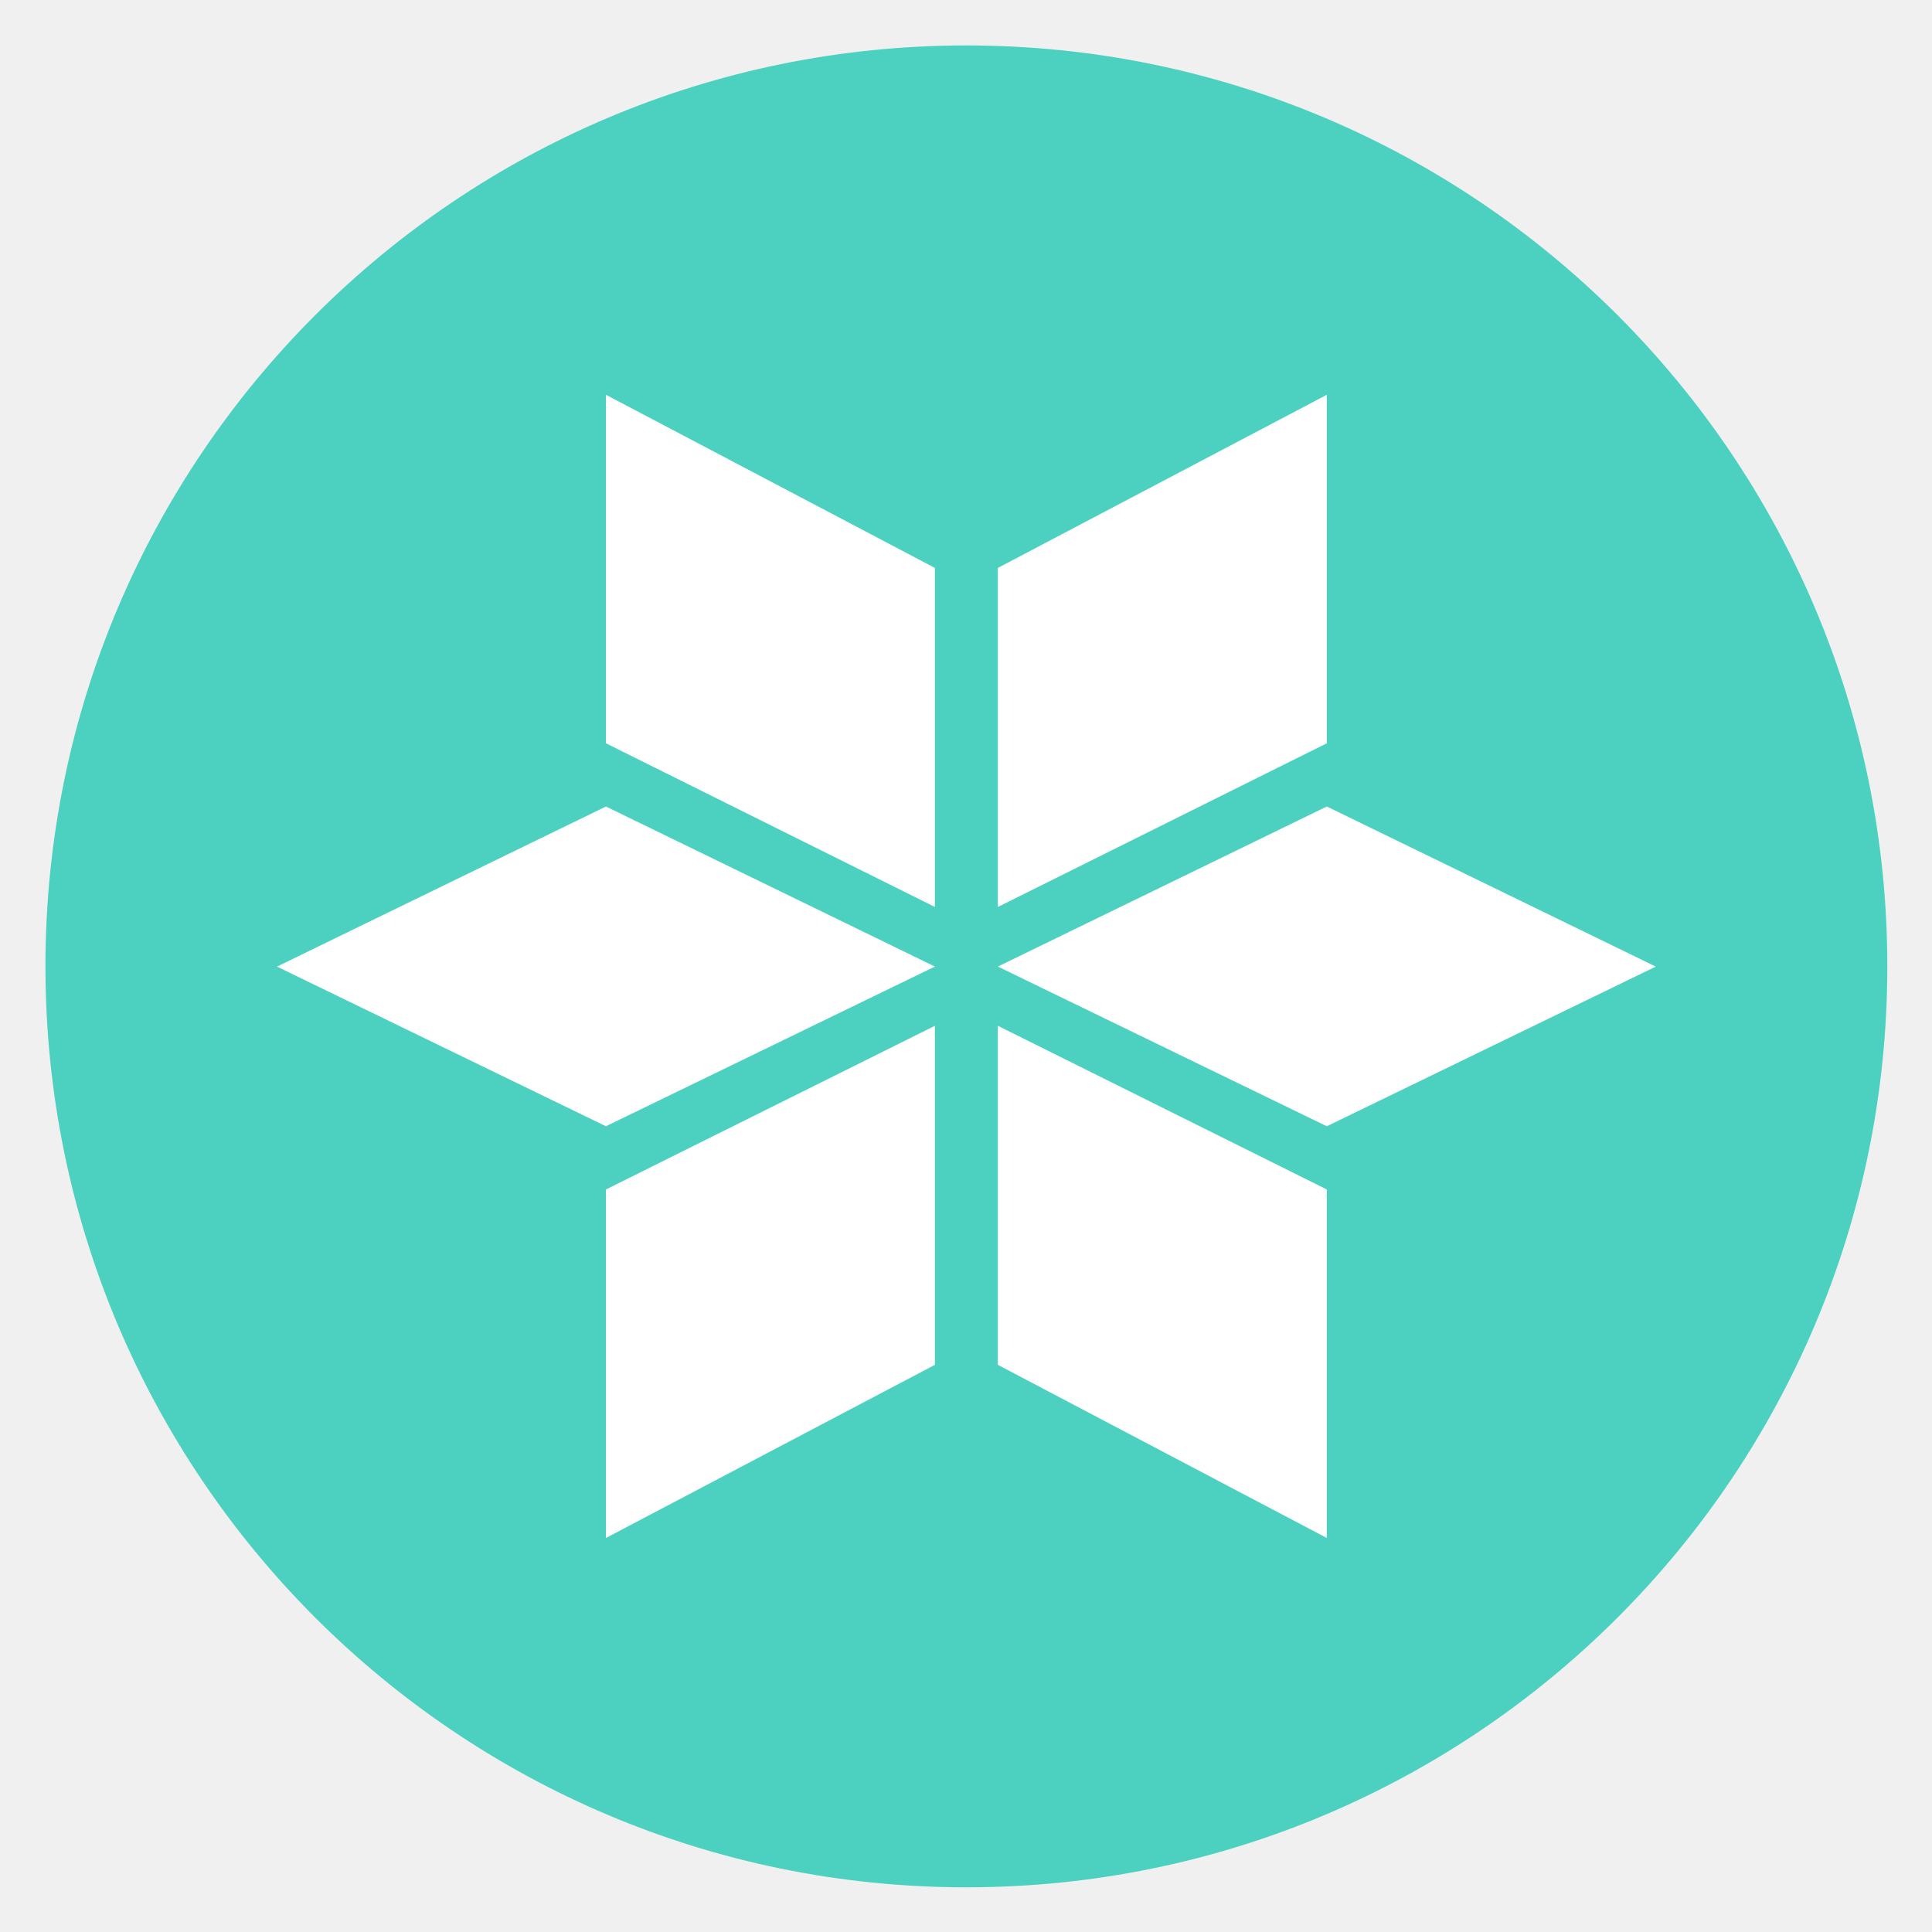
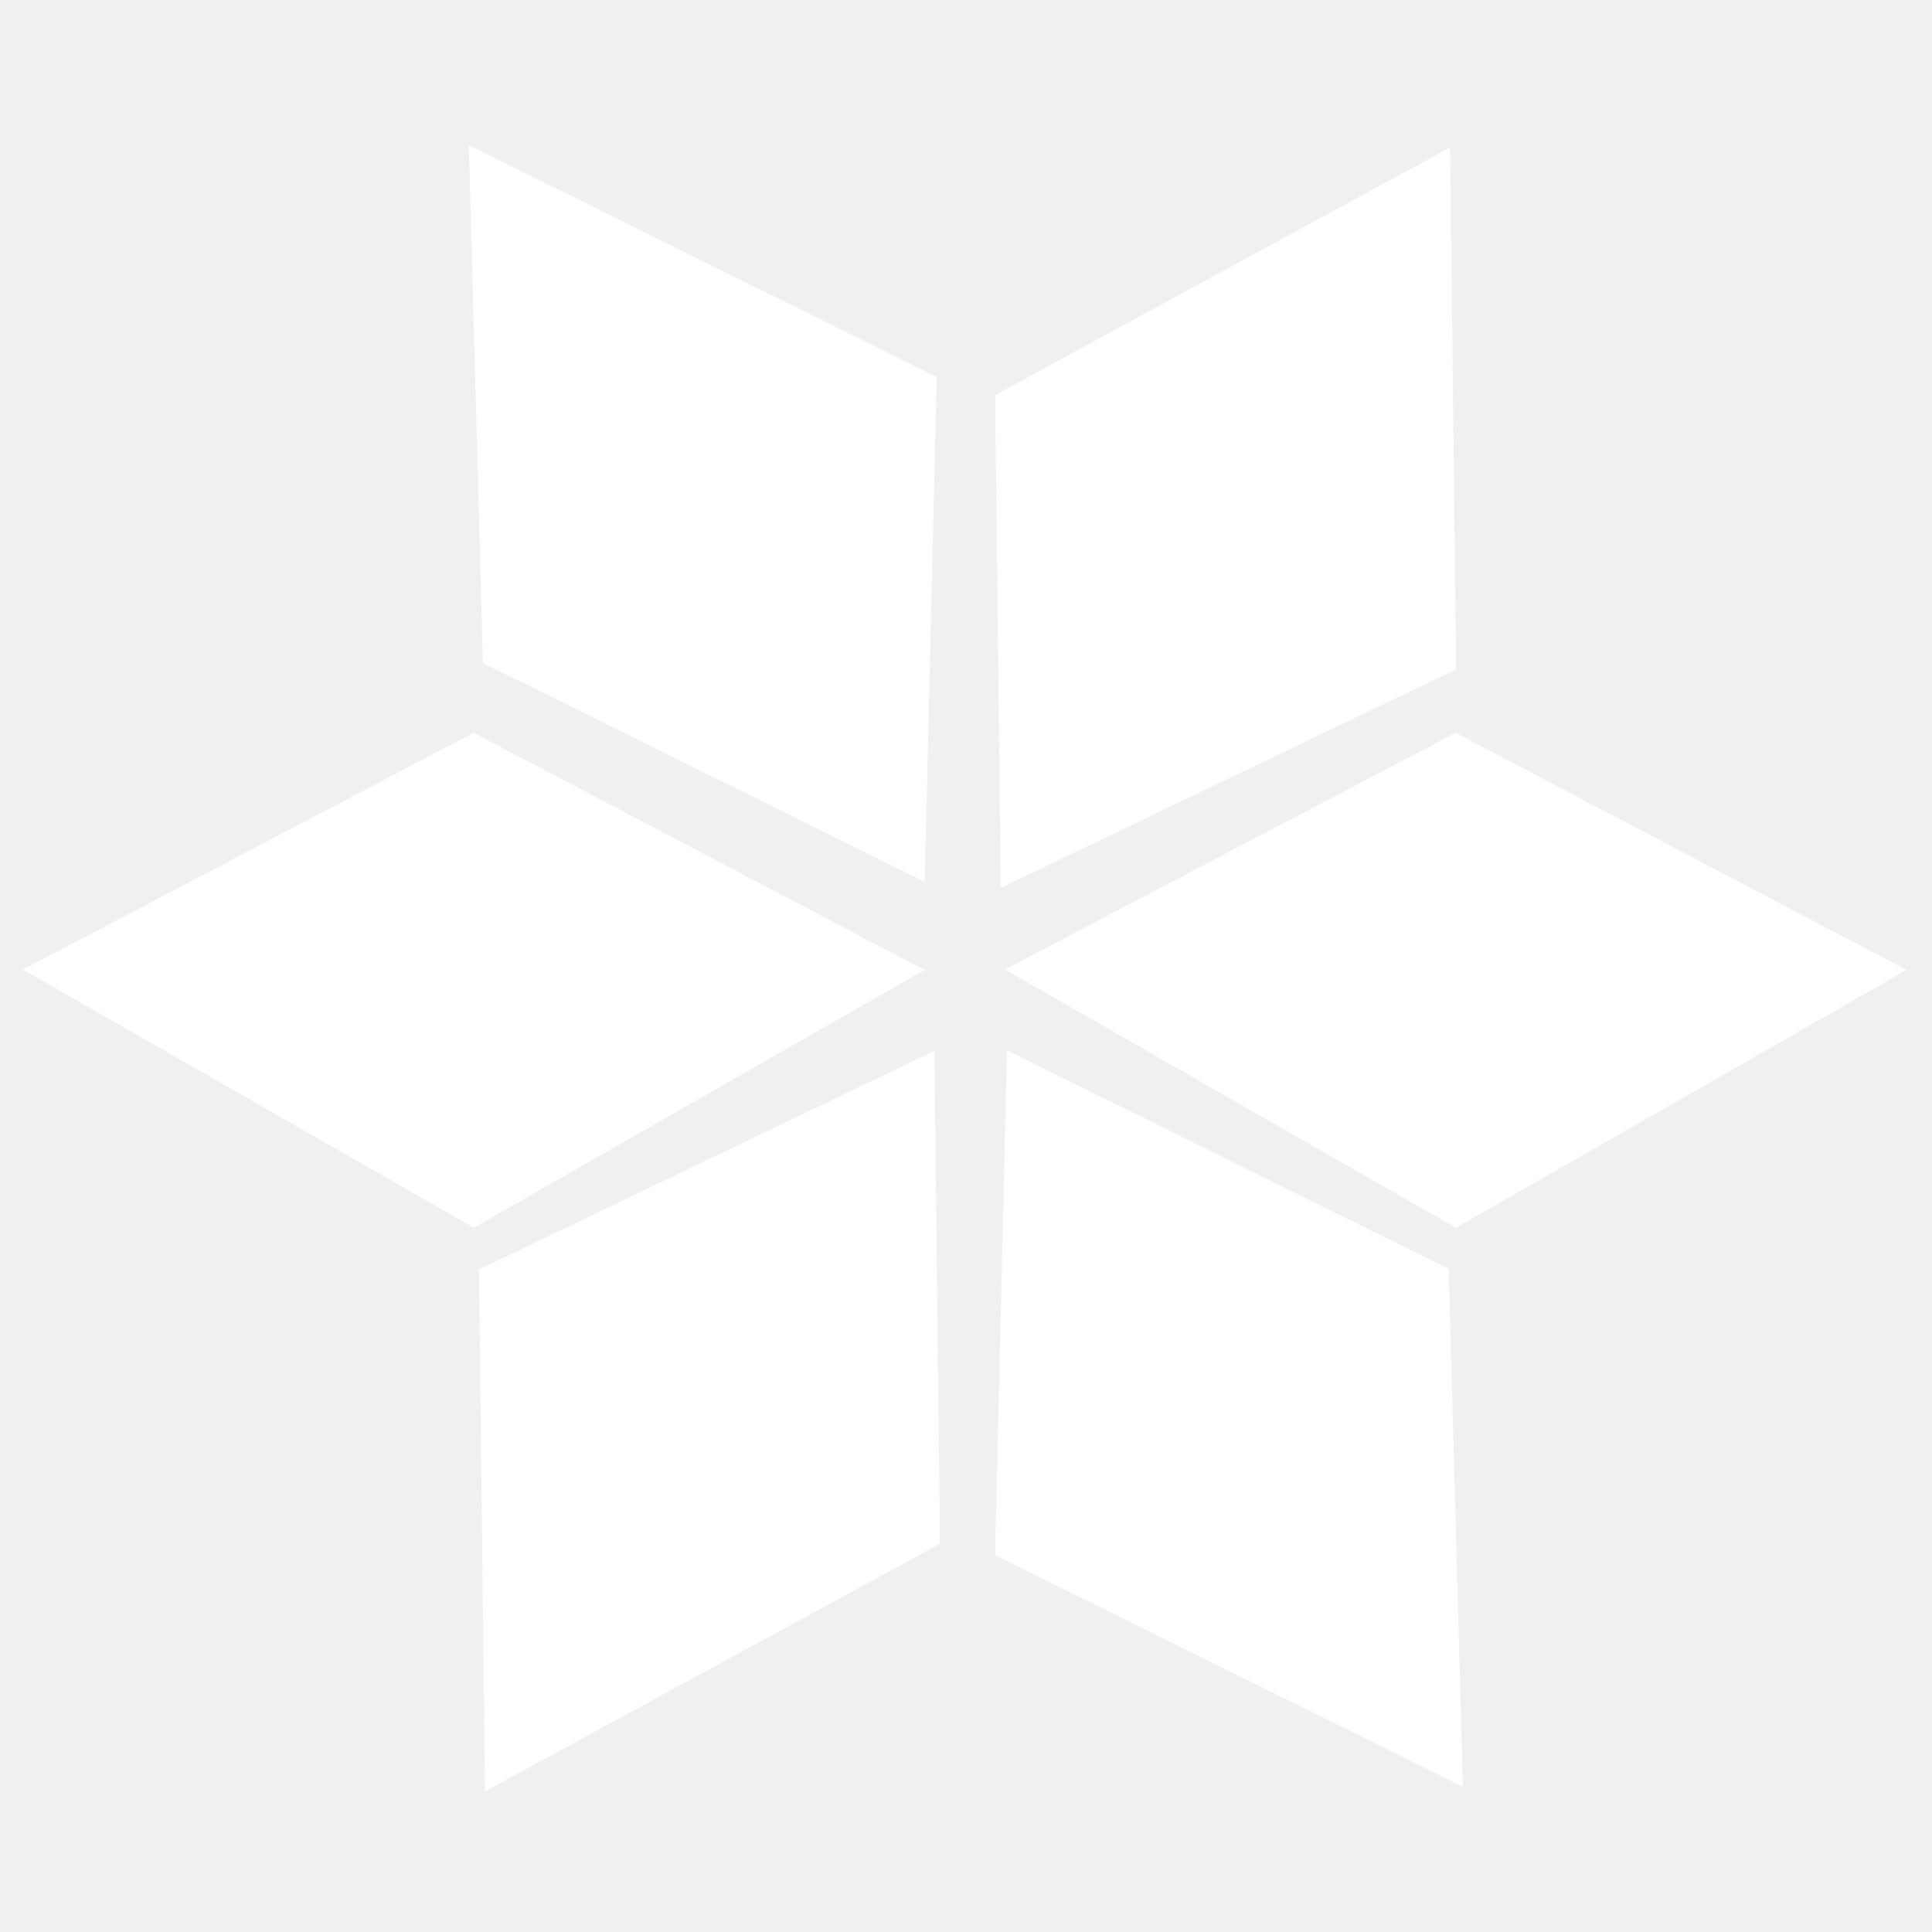
- <svg xmlns="http://www.w3.org/2000/svg" version="1.1" id="Capa_1" x="0px" y="0px" viewBox="0 0 255.1 255.1" style="enable-background:new 0 0 255.1 255.1;" xml:space="preserve">
-   <style type="text/css">
- 	.st0{fill:#4CD1C0;}
- 	.st1{fill:#FFFFFF;}
- </style>
-   <circle class="st0" cx="127.6" cy="127.6" r="121.6" />
-   <g>
-     <polygon class="st1" points="80.008,106.491 123.443,127.624 80.008,148.709 36.572,127.629  " />
-     <g>
-       <polygon class="st1" points="175.192,106.491 131.757,127.624 175.192,148.709 218.628,127.629   " />
-       <polygon class="st1" points="175.192,52.127 131.757,74.989 131.757,119.755 132.087,119.591 132.087,119.591 132.704,119.284     175.18,98.148 175.179,98.147 175.192,98.141   " />
-     </g>
-     <polygon class="st1" points="175.192,203.073 131.757,180.211 131.757,135.445 132.087,135.609 132.087,135.609 132.704,135.916    175.18,157.052 175.179,157.053 175.192,157.059  " />
-     <polygon class="st1" points="80.008,52.127 123.443,74.989 123.443,119.755 123.113,119.591 123.113,119.591 122.496,119.284    80.02,98.148 80.021,98.147 80.008,98.141  " />
-     <polygon class="st1" points="80.008,203.073 123.443,180.211 123.443,135.445 123.113,135.609 123.113,135.609 122.496,135.916    80.02,157.052 80.021,157.053 80.008,157.059  " />
-   </g>
+ <svg xmlns="http://www.w3.org/2000/svg" width="512" height="512" viewBox="0 0 512 512" fill="none">
+   <path fill-rule="evenodd" clip-rule="evenodd" d="M384.304 39.042L385.879 177.392L265.209 235.319L263.721 104.69L384.304 39.042Z" fill="white" />
+   <path fill-rule="evenodd" clip-rule="evenodd" d="M505.269 257.047L385.814 325.374L266.288 256.939L385.752 194.187L505.269 257.047Z" fill="white" />
+   <path fill-rule="evenodd" clip-rule="evenodd" d="M245.04 257.047L125.585 325.374L6.059 256.939L125.523 194.187L245.04 257.047Z" fill="white" />
+   <path fill-rule="evenodd" clip-rule="evenodd" d="M124.243 38.475L248.229 99.881L245.059 233.697L127.993 175.719L124.243 38.475Z" fill="white" />
+   <path fill-rule="evenodd" clip-rule="evenodd" d="M387.678 473.525L263.692 412.119L266.862 278.302L383.928 336.281L387.678 473.525Z" fill="white" />
+   <path fill-rule="evenodd" clip-rule="evenodd" d="M128.525 474.77L126.949 336.42L247.62 278.493L249.108 409.121L128.525 474.77Z" fill="white" />
</svg>
